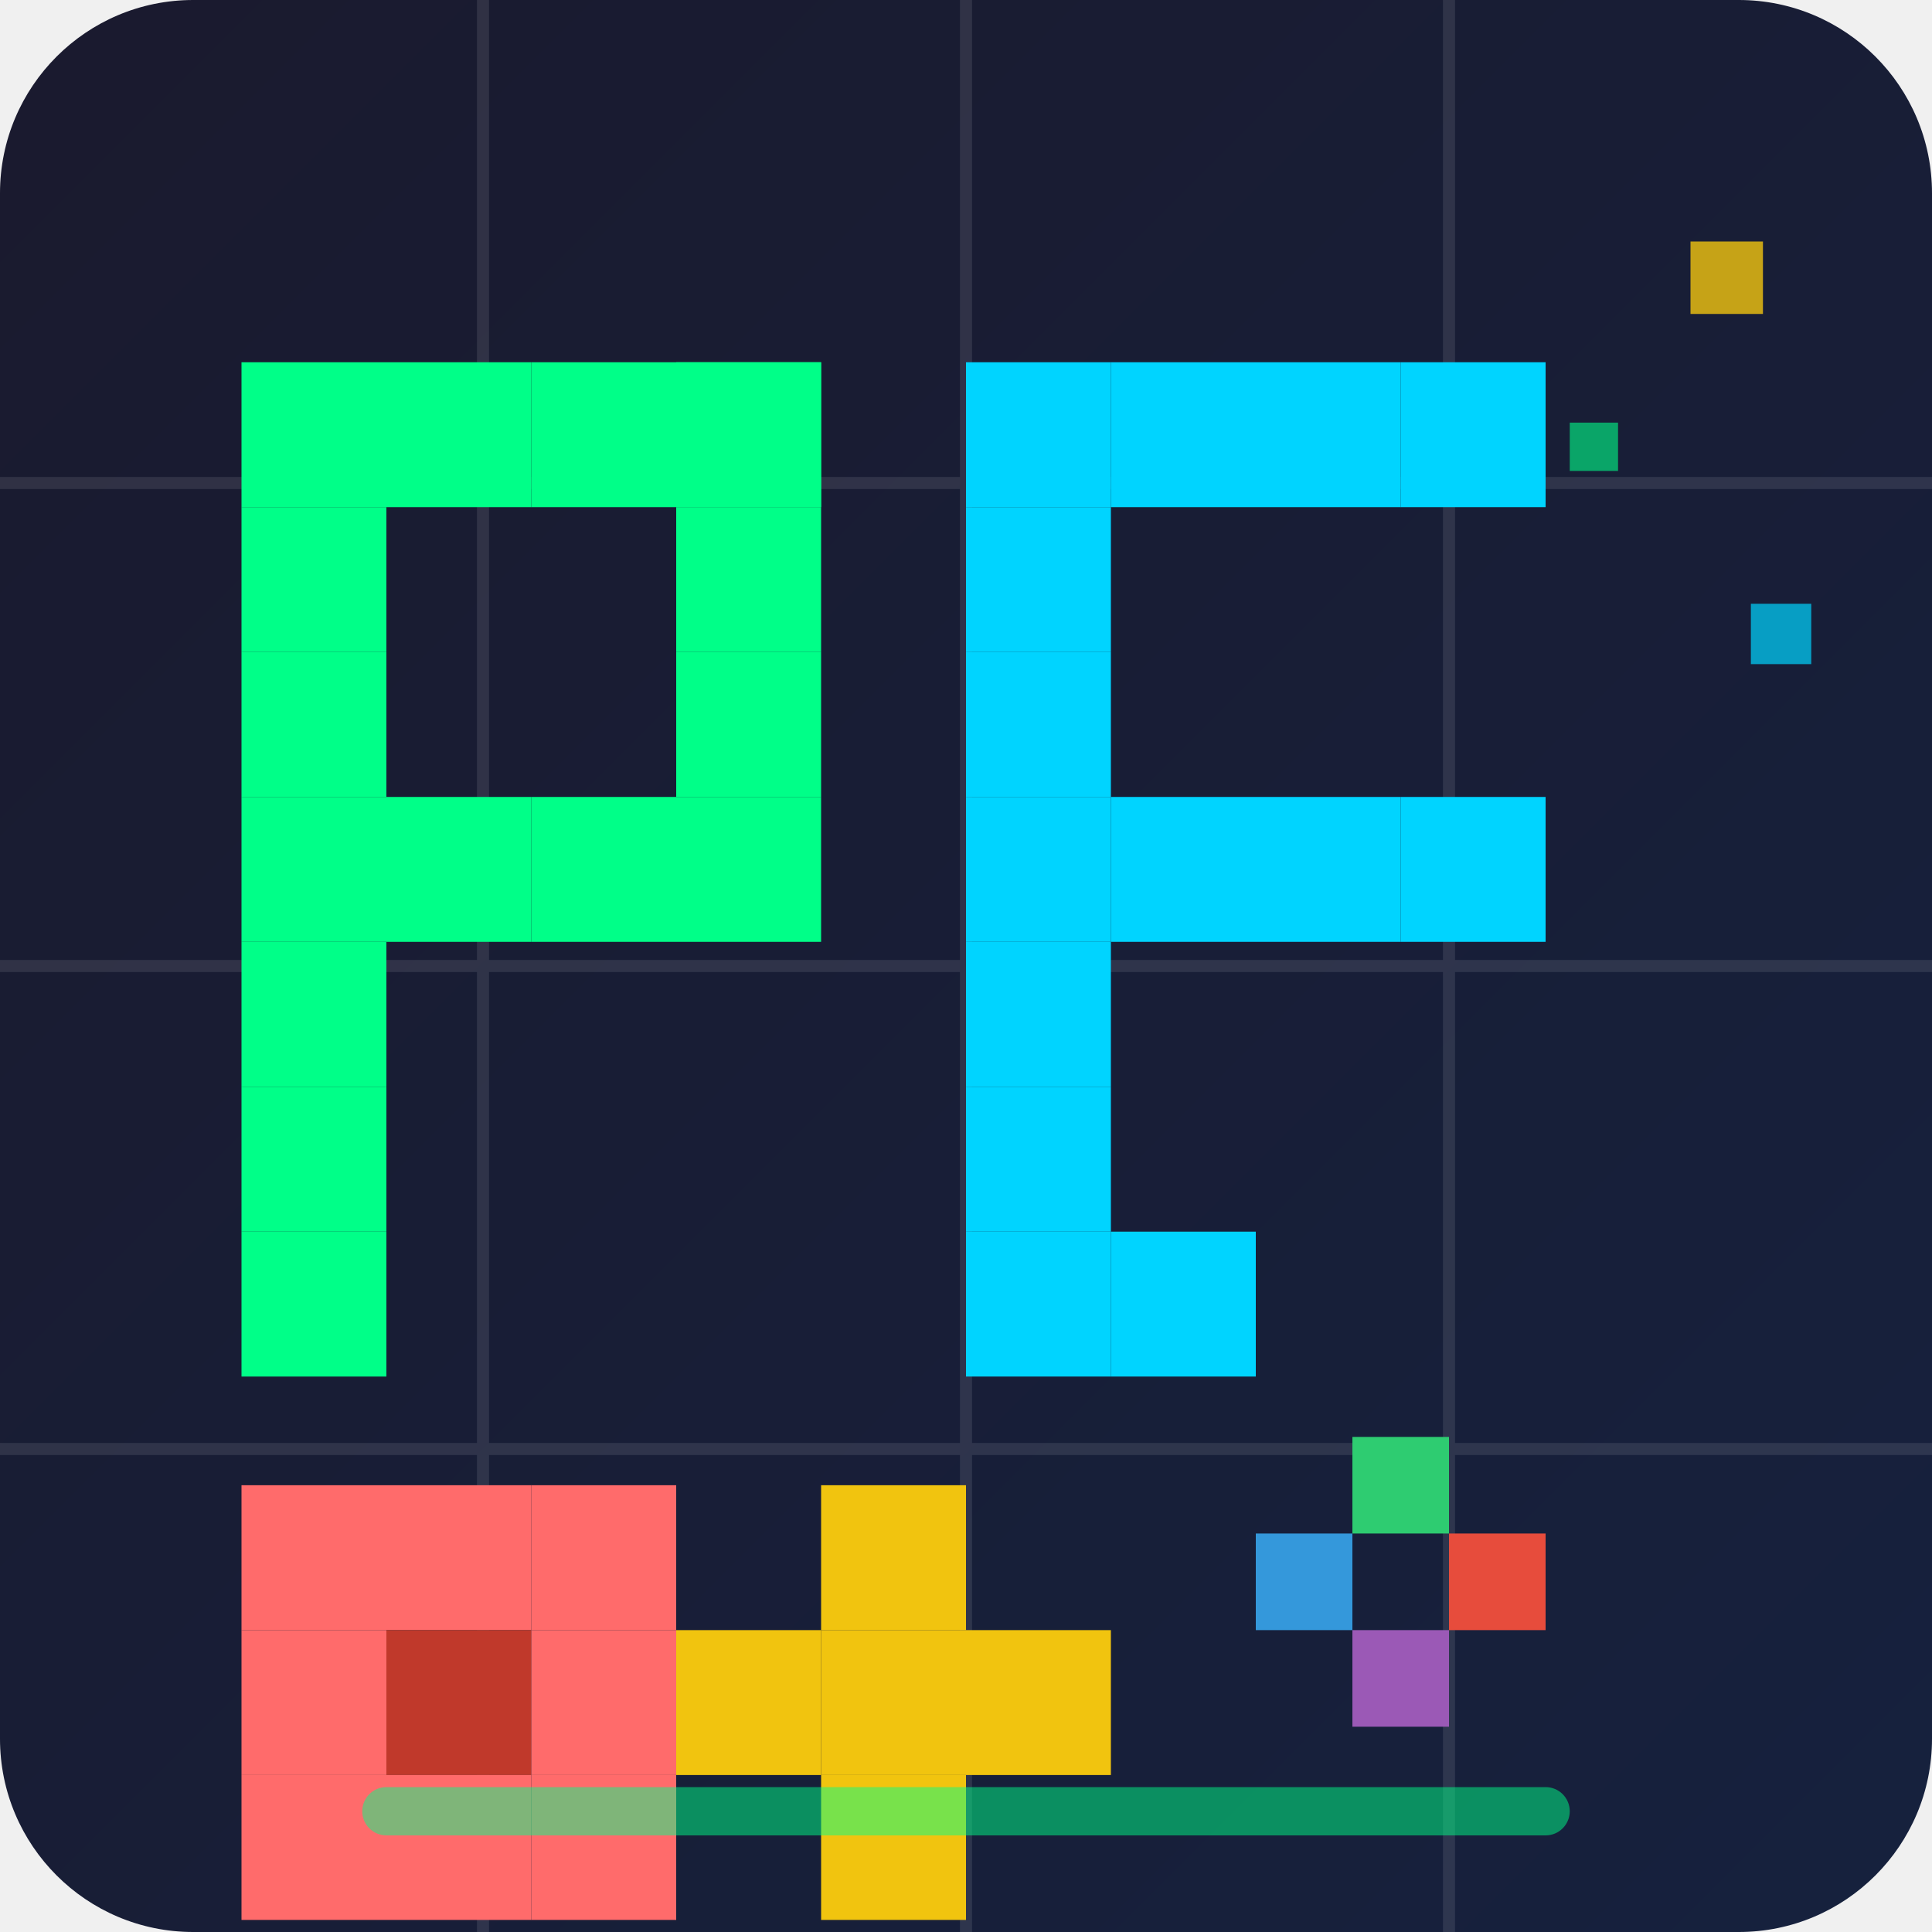
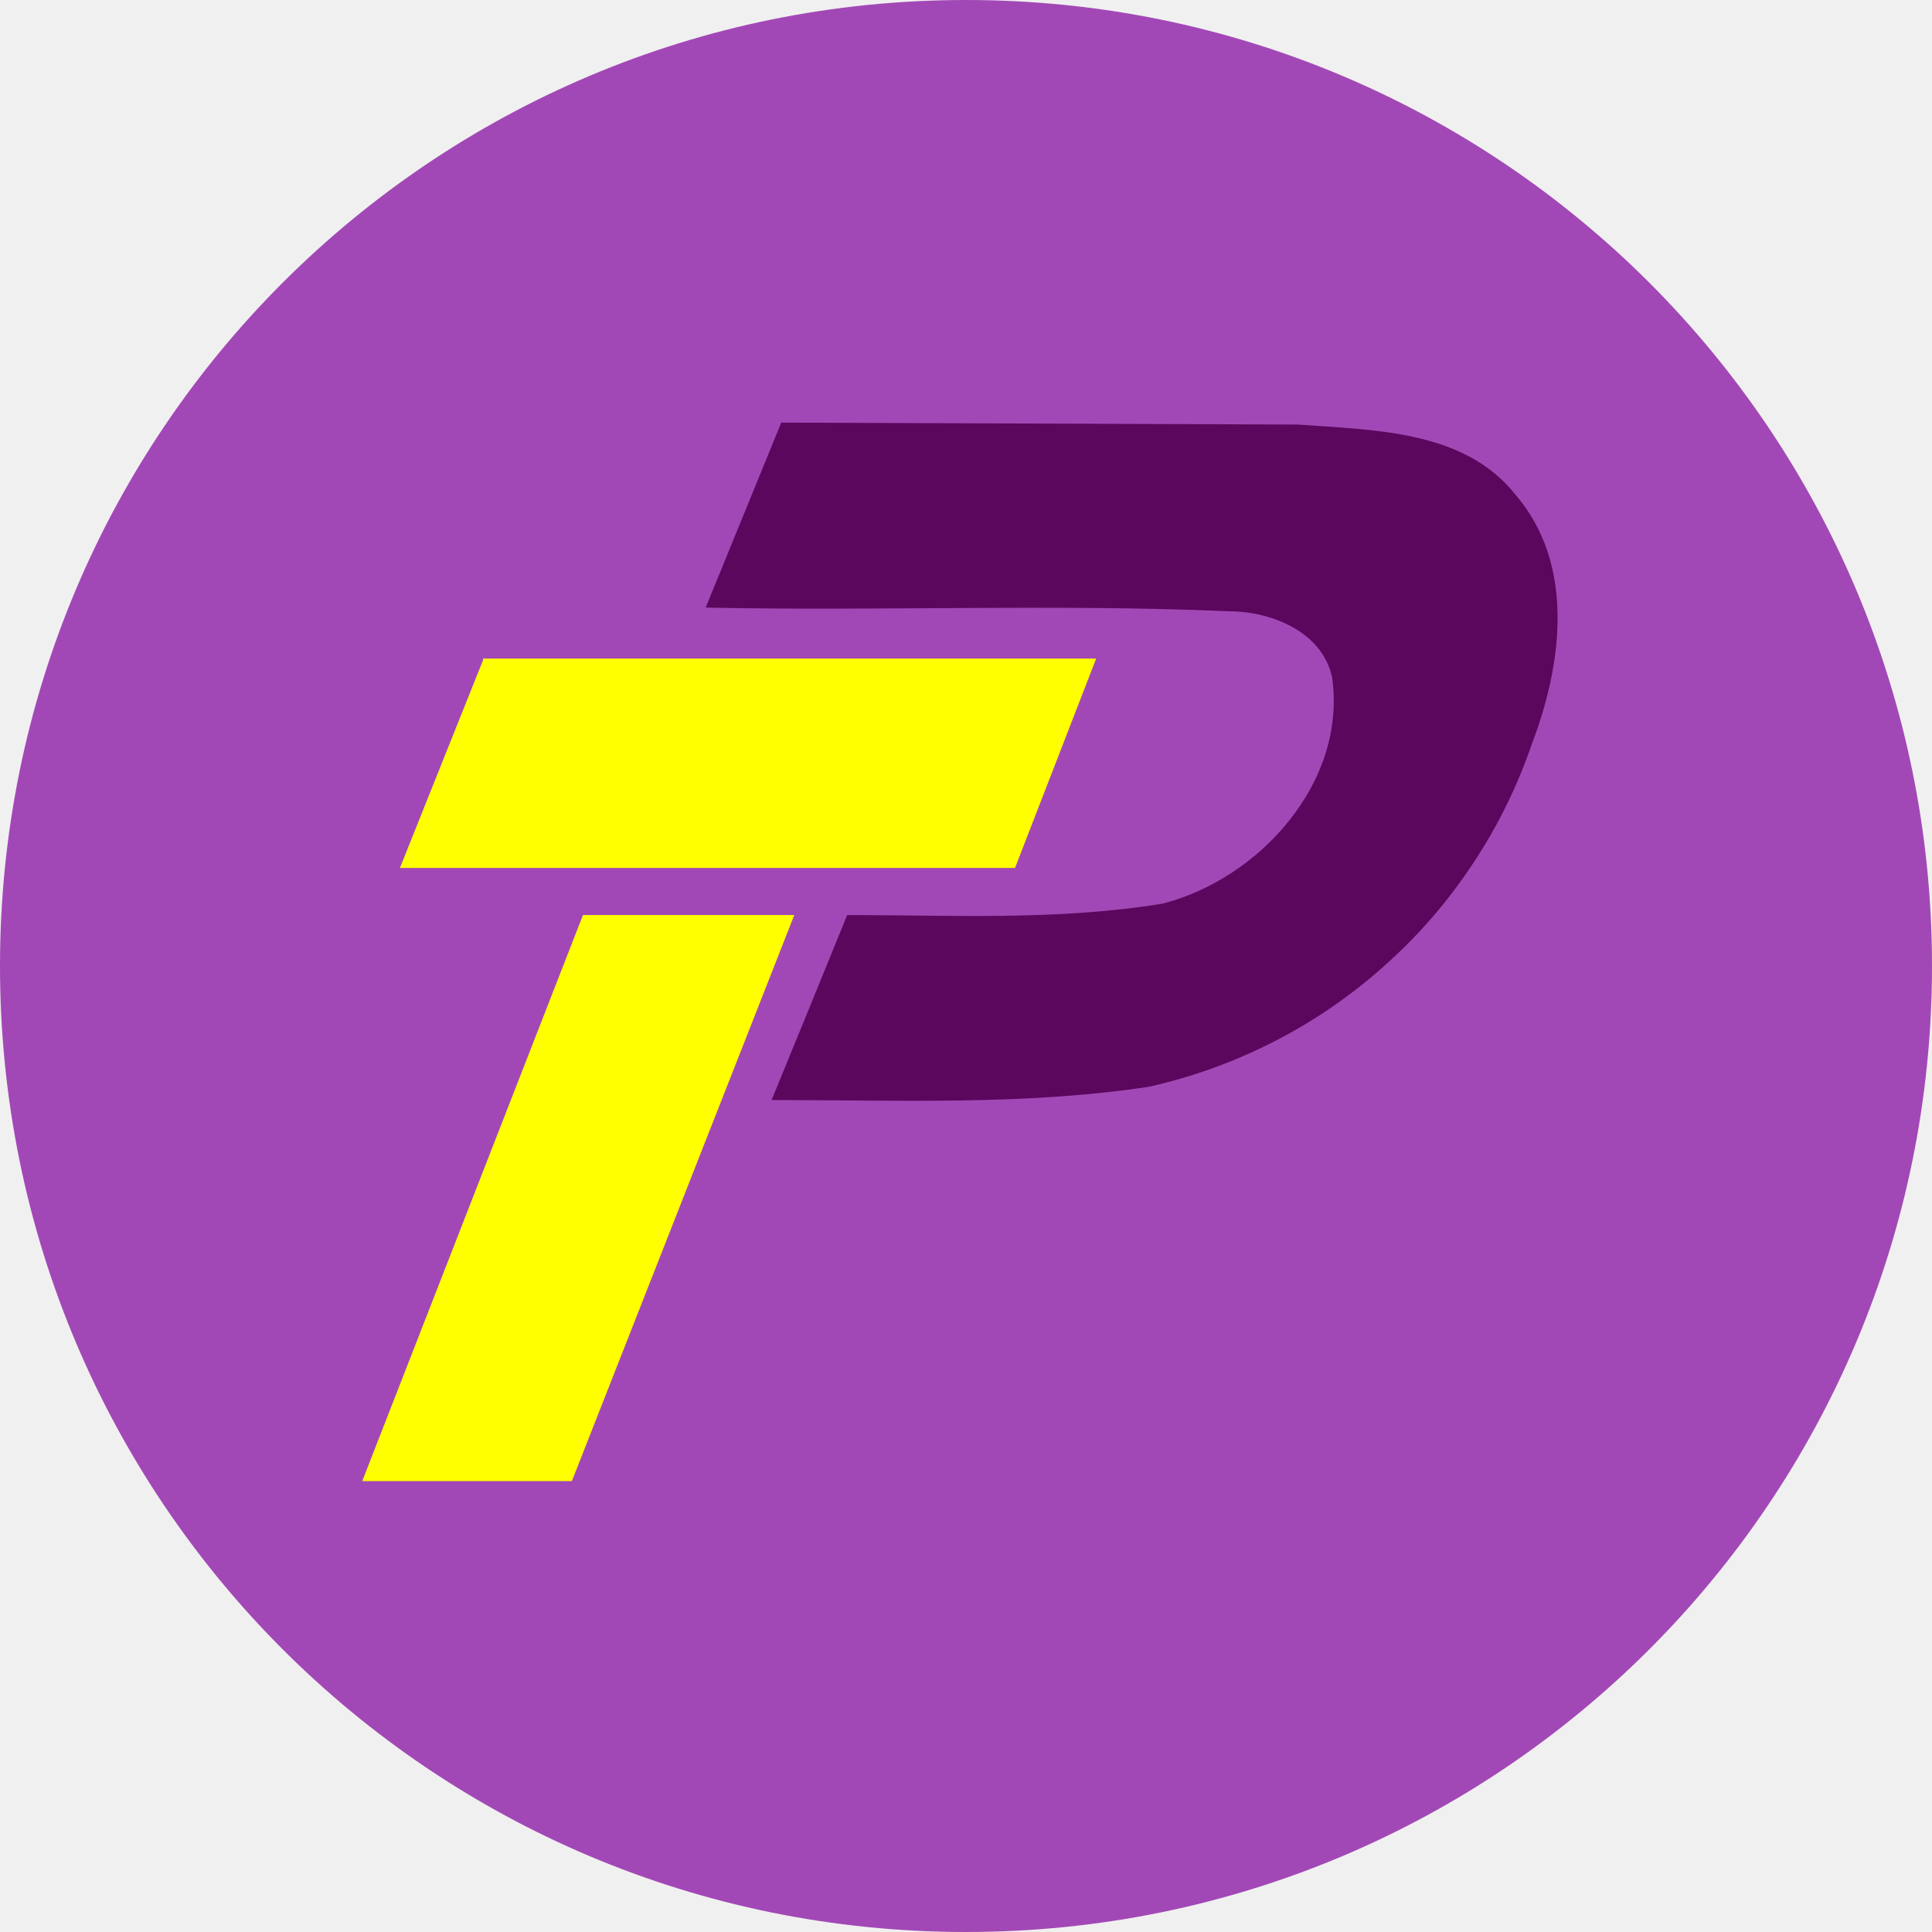
- <svg xmlns="http://www.w3.org/2000/svg" width="160" height="160" viewBox="0 0 160 160">
-   <defs>
-     <linearGradient id="bgGrad" x1="0%" y1="0%" x2="100%" y2="100%">
-       <stop offset="0%" style="stop-color:#1a1a2e" />
-       <stop offset="100%" style="stop-color:#16213e" />
-     </linearGradient>
-   </defs>
-   <rect width="160" height="160" rx="16" fill="url(#bgGrad)" />
-   <g opacity="0.1">
-     <line x1="40" y1="0" x2="40" y2="160" stroke="#fff" stroke-width="1" />
-     <line x1="80" y1="0" x2="80" y2="160" stroke="#fff" stroke-width="1" />
-     <line x1="120" y1="0" x2="120" y2="160" stroke="#fff" stroke-width="1" />
-     <line x1="0" y1="40" x2="160" y2="40" stroke="#fff" stroke-width="1" />
-     <line x1="0" y1="80" x2="160" y2="80" stroke="#fff" stroke-width="1" />
-     <line x1="0" y1="120" x2="160" y2="120" stroke="#fff" stroke-width="1" />
-   </g>
-   <g transform="translate(20, 30)">
-     <rect x="0" y="0" width="12" height="12" fill="#00ff88" />
-     <rect x="0" y="12" width="12" height="12" fill="#00ff88" />
-     <rect x="0" y="24" width="12" height="12" fill="#00ff88" />
-     <rect x="0" y="36" width="12" height="12" fill="#00ff88" />
-     <rect x="0" y="48" width="12" height="12" fill="#00ff88" />
-     <rect x="0" y="60" width="12" height="12" fill="#00ff88" />
-     <rect x="0" y="72" width="12" height="12" fill="#00ff88" />
-     <rect x="12" y="0" width="12" height="12" fill="#00ff88" />
-     <rect x="24" y="0" width="12" height="12" fill="#00ff88" />
-     <rect x="36" y="0" width="12" height="12" fill="#00ff88" />
-     <rect x="36" y="0" width="12" height="12" fill="#00ff88" />
-     <rect x="36" y="12" width="12" height="12" fill="#00ff88" />
-     <rect x="36" y="24" width="12" height="12" fill="#00ff88" />
-     <rect x="36" y="36" width="12" height="12" fill="#00ff88" />
-     <rect x="12" y="36" width="12" height="12" fill="#00ff88" />
-     <rect x="24" y="36" width="12" height="12" fill="#00ff88" />
-     <rect x="60" y="0" width="12" height="12" fill="#00d4ff" />
-     <rect x="60" y="12" width="12" height="12" fill="#00d4ff" />
-     <rect x="60" y="24" width="12" height="12" fill="#00d4ff" />
-     <rect x="60" y="36" width="12" height="12" fill="#00d4ff" />
-     <rect x="60" y="48" width="12" height="12" fill="#00d4ff" />
-     <rect x="60" y="60" width="12" height="12" fill="#00d4ff" />
-     <rect x="60" y="72" width="12" height="12" fill="#00d4ff" />
-     <rect x="72" y="0" width="12" height="12" fill="#00d4ff" />
-     <rect x="84" y="0" width="12" height="12" fill="#00d4ff" />
-     <rect x="96" y="0" width="12" height="12" fill="#00d4ff" />
-     <rect x="72" y="36" width="12" height="12" fill="#00d4ff" />
-     <rect x="84" y="36" width="12" height="12" fill="#00d4ff" />
-     <rect x="96" y="36" width="12" height="12" fill="#00d4ff" />
-     <rect x="72" y="72" width="12" height="12" fill="#00d4ff" />
-   </g>
-   <g transform="translate(20, 115)">
-     <rect x="0" y="8" width="12" height="12" fill="#ff6b6b" />
-     <rect x="12" y="8" width="12" height="12" fill="#ff6b6b" />
-     <rect x="24" y="8" width="12" height="12" fill="#ff6b6b" />
-     <rect x="0" y="20" width="12" height="12" fill="#ff6b6b" />
-     <rect x="12" y="20" width="12" height="12" fill="#c0392b" />
-     <rect x="24" y="20" width="12" height="12" fill="#ff6b6b" />
-     <rect x="0" y="32" width="12" height="12" fill="#ff6b6b" />
-     <rect x="12" y="32" width="12" height="12" fill="#ff6b6b" />
-     <rect x="24" y="32" width="12" height="12" fill="#ff6b6b" />
-     <rect x="48" y="8" width="12" height="12" fill="#f1c40f" />
-     <rect x="48" y="20" width="12" height="12" fill="#f1c40f" />
-     <rect x="36" y="20" width="12" height="12" fill="#f1c40f" />
-     <rect x="60" y="20" width="12" height="12" fill="#f1c40f" />
-     <rect x="48" y="32" width="12" height="12" fill="#f1c40f" />
-     <rect x="84" y="12" width="8" height="8" fill="#3498db" />
-     <rect x="100" y="12" width="8" height="8" fill="#e74c3c" />
-     <rect x="92" y="4" width="8" height="8" fill="#2ecc71" />
-     <rect x="92" y="20" width="8" height="8" fill="#9b59b6" />
-   </g>
-   <rect x="140" y="20" width="6" height="6" fill="#f1c40f" opacity="0.8" />
-   <rect x="130" y="35" width="4" height="4" fill="#00ff88" opacity="0.6" />
-   <rect x="145" y="50" width="5" height="5" fill="#00d4ff" opacity="0.7" />
-   <rect x="30" y="148" width="100" height="4" rx="2" fill="#00ff88" opacity="0.5" />
+ <svg xmlns="http://www.w3.org/2000/svg" version="1.2" viewBox="0 0 800 800" width="800" height="800">
+   <style>.a{fill:#a248b6}.b{fill:#5a075d}.c{fill:#ff0}</style>
+   <path class="a" d="m400 800c-221.2 0-400-178.8-400-400 0-221.2 178.8-400 400-400 221.2 0 400 178.8 400 400 0 221.2-178.8 400-400 400z" />
+   <path class="b" d="m292.2 251.6l31.3-76.6 214 0.8c31.3 2.3 68.8 2.3 89.9 28.9 25 28.9 19.5 70.3 7 103.1-6 17.6-14.2 34.3-24.5 49.8-10.2 15.5-22.4 29.6-36.3 42-13.8 12.4-29.1 23-45.7 31.5-16.5 8.5-34 14.8-52.1 18.9-51.6 7.8-103.9 5.5-156.3 5.5q15.7-38.2 31.3-76.6c42.9 0 86.7 2.4 130.5-4.7 39.8-10.1 76.5-50 70.3-93.7-4-18.8-25-27.4-43-27.4-71.9-3.1-143.8 0-215.6-1.5 0 0-0.8 0-0.8 0z" />
+   <path class="c" d="m200 272.7h253.9l-33.6 86.7h-254.7l34.4-86c0 0 0-0.7 0-0.7zm40.6 106.2h88.3l-92.1 234.4h-86.8l91.4-234.4z" />
</svg>
